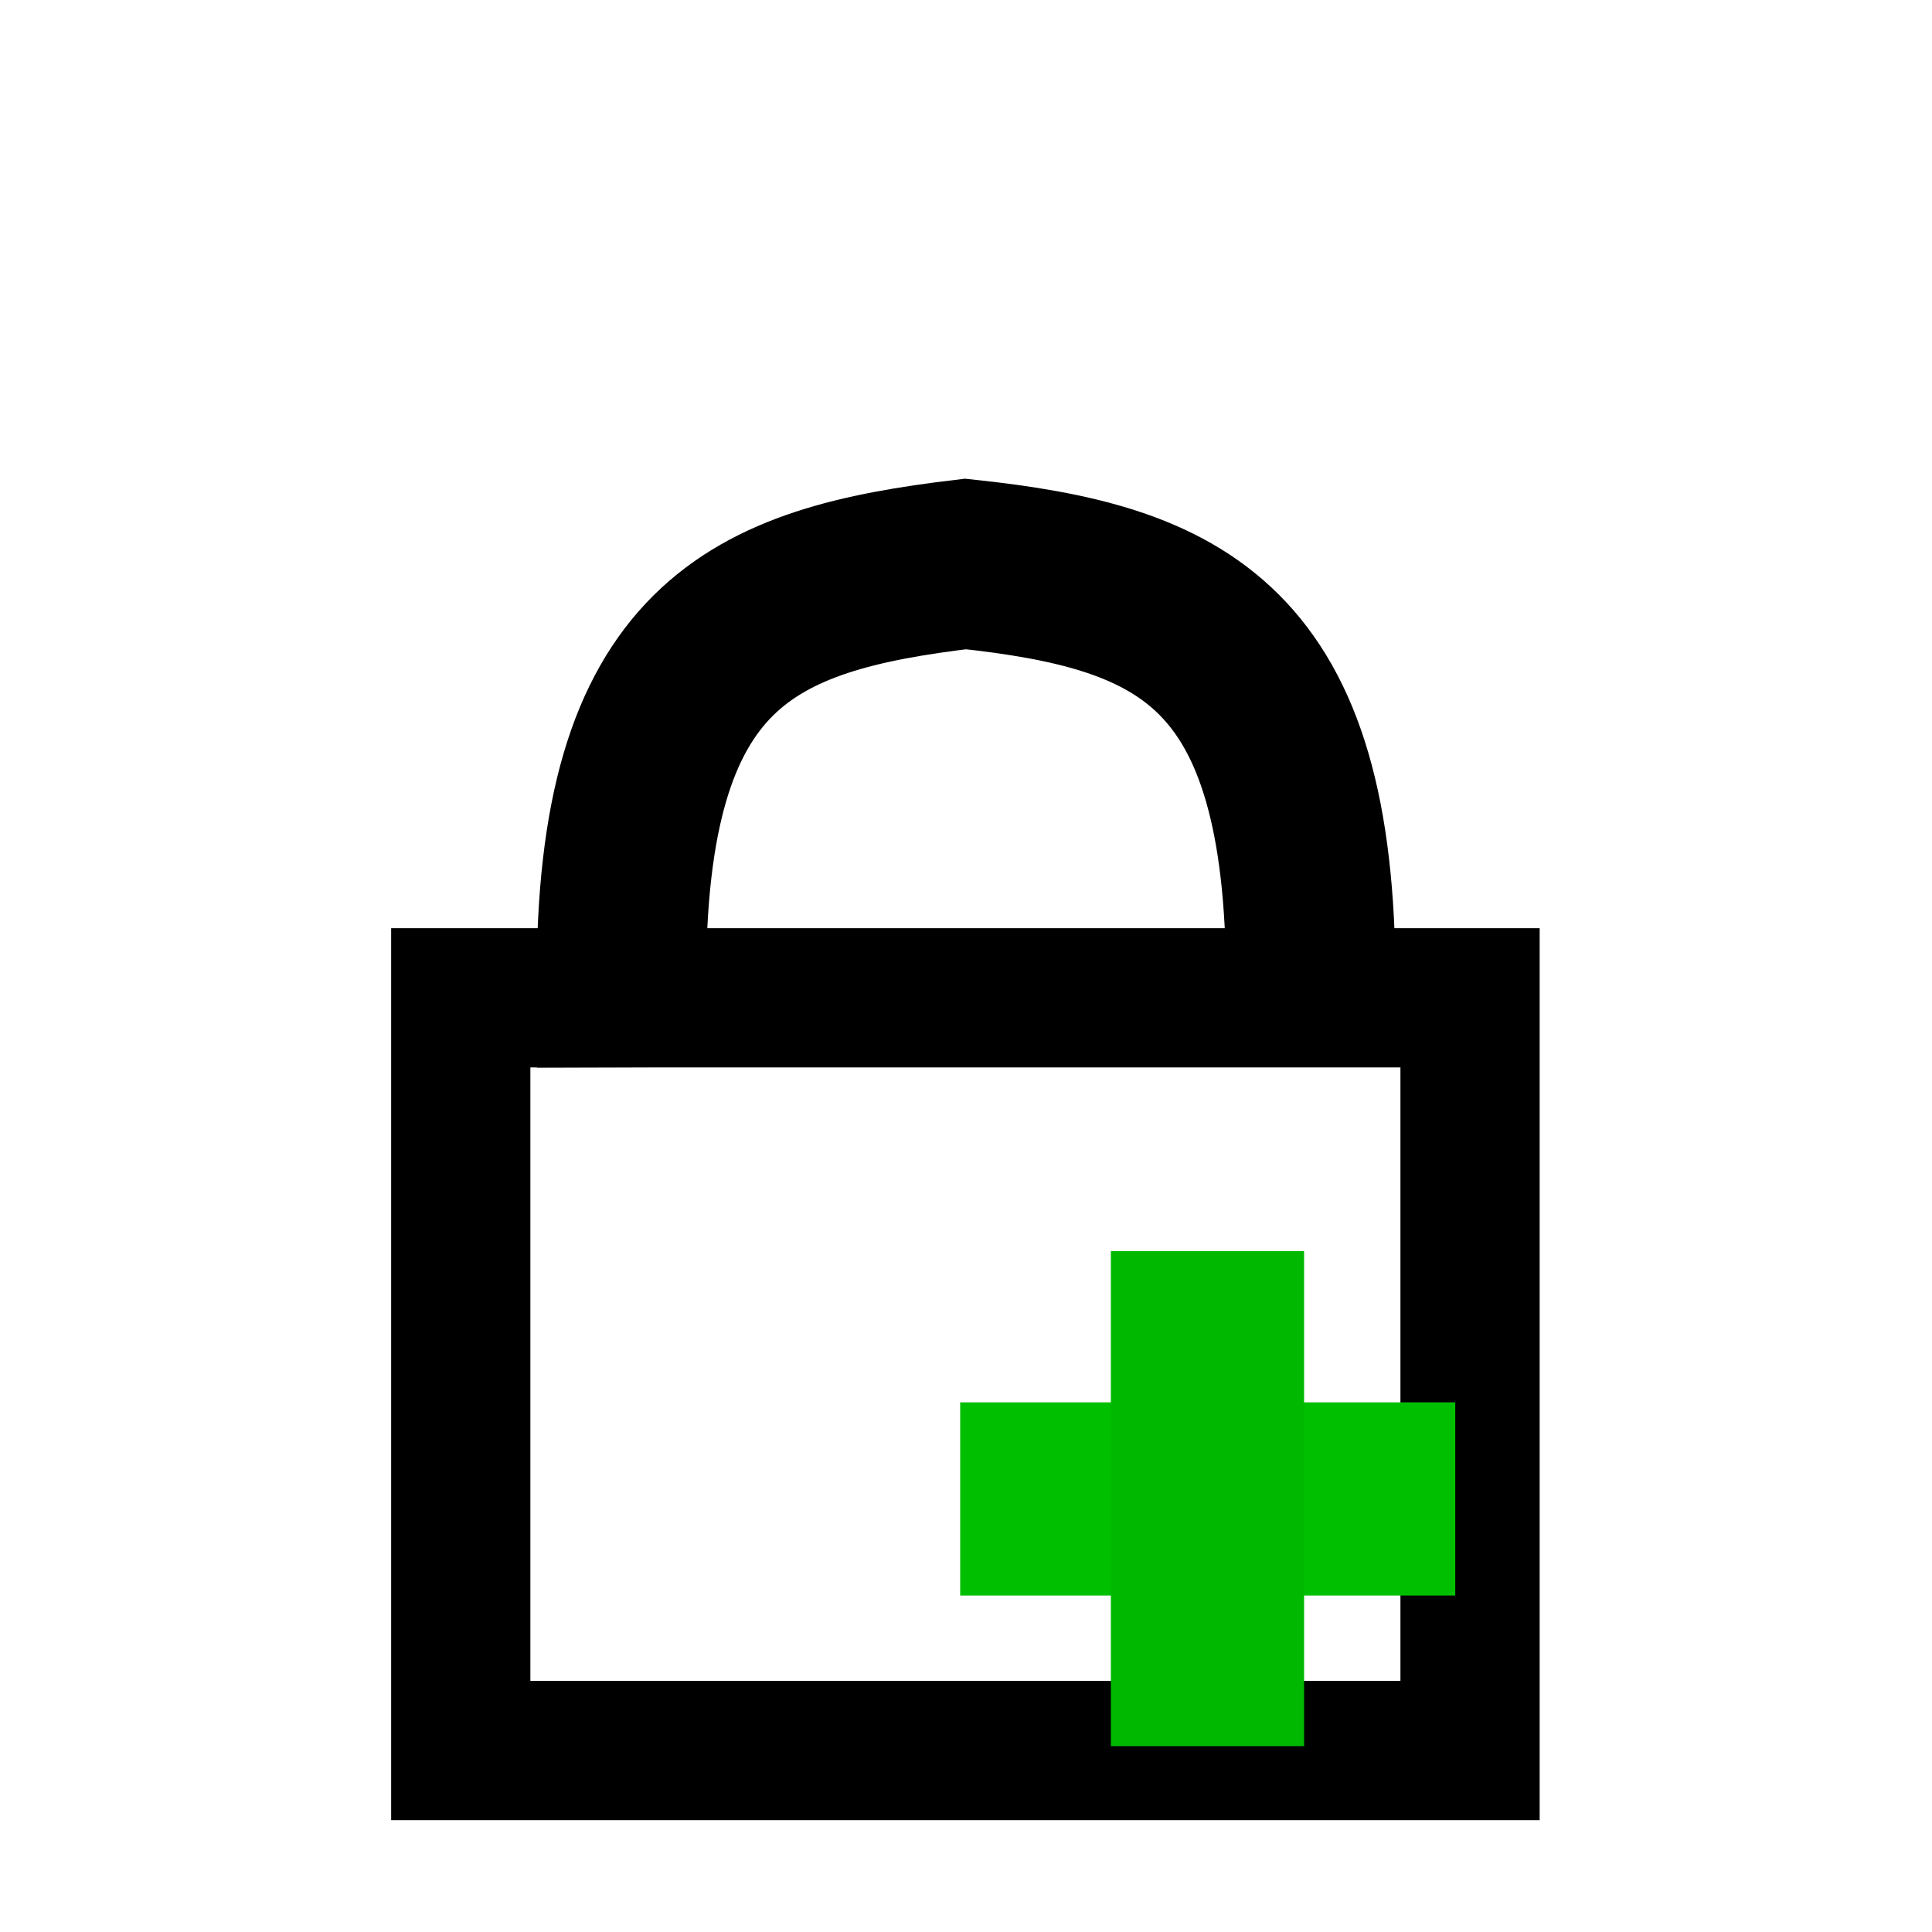
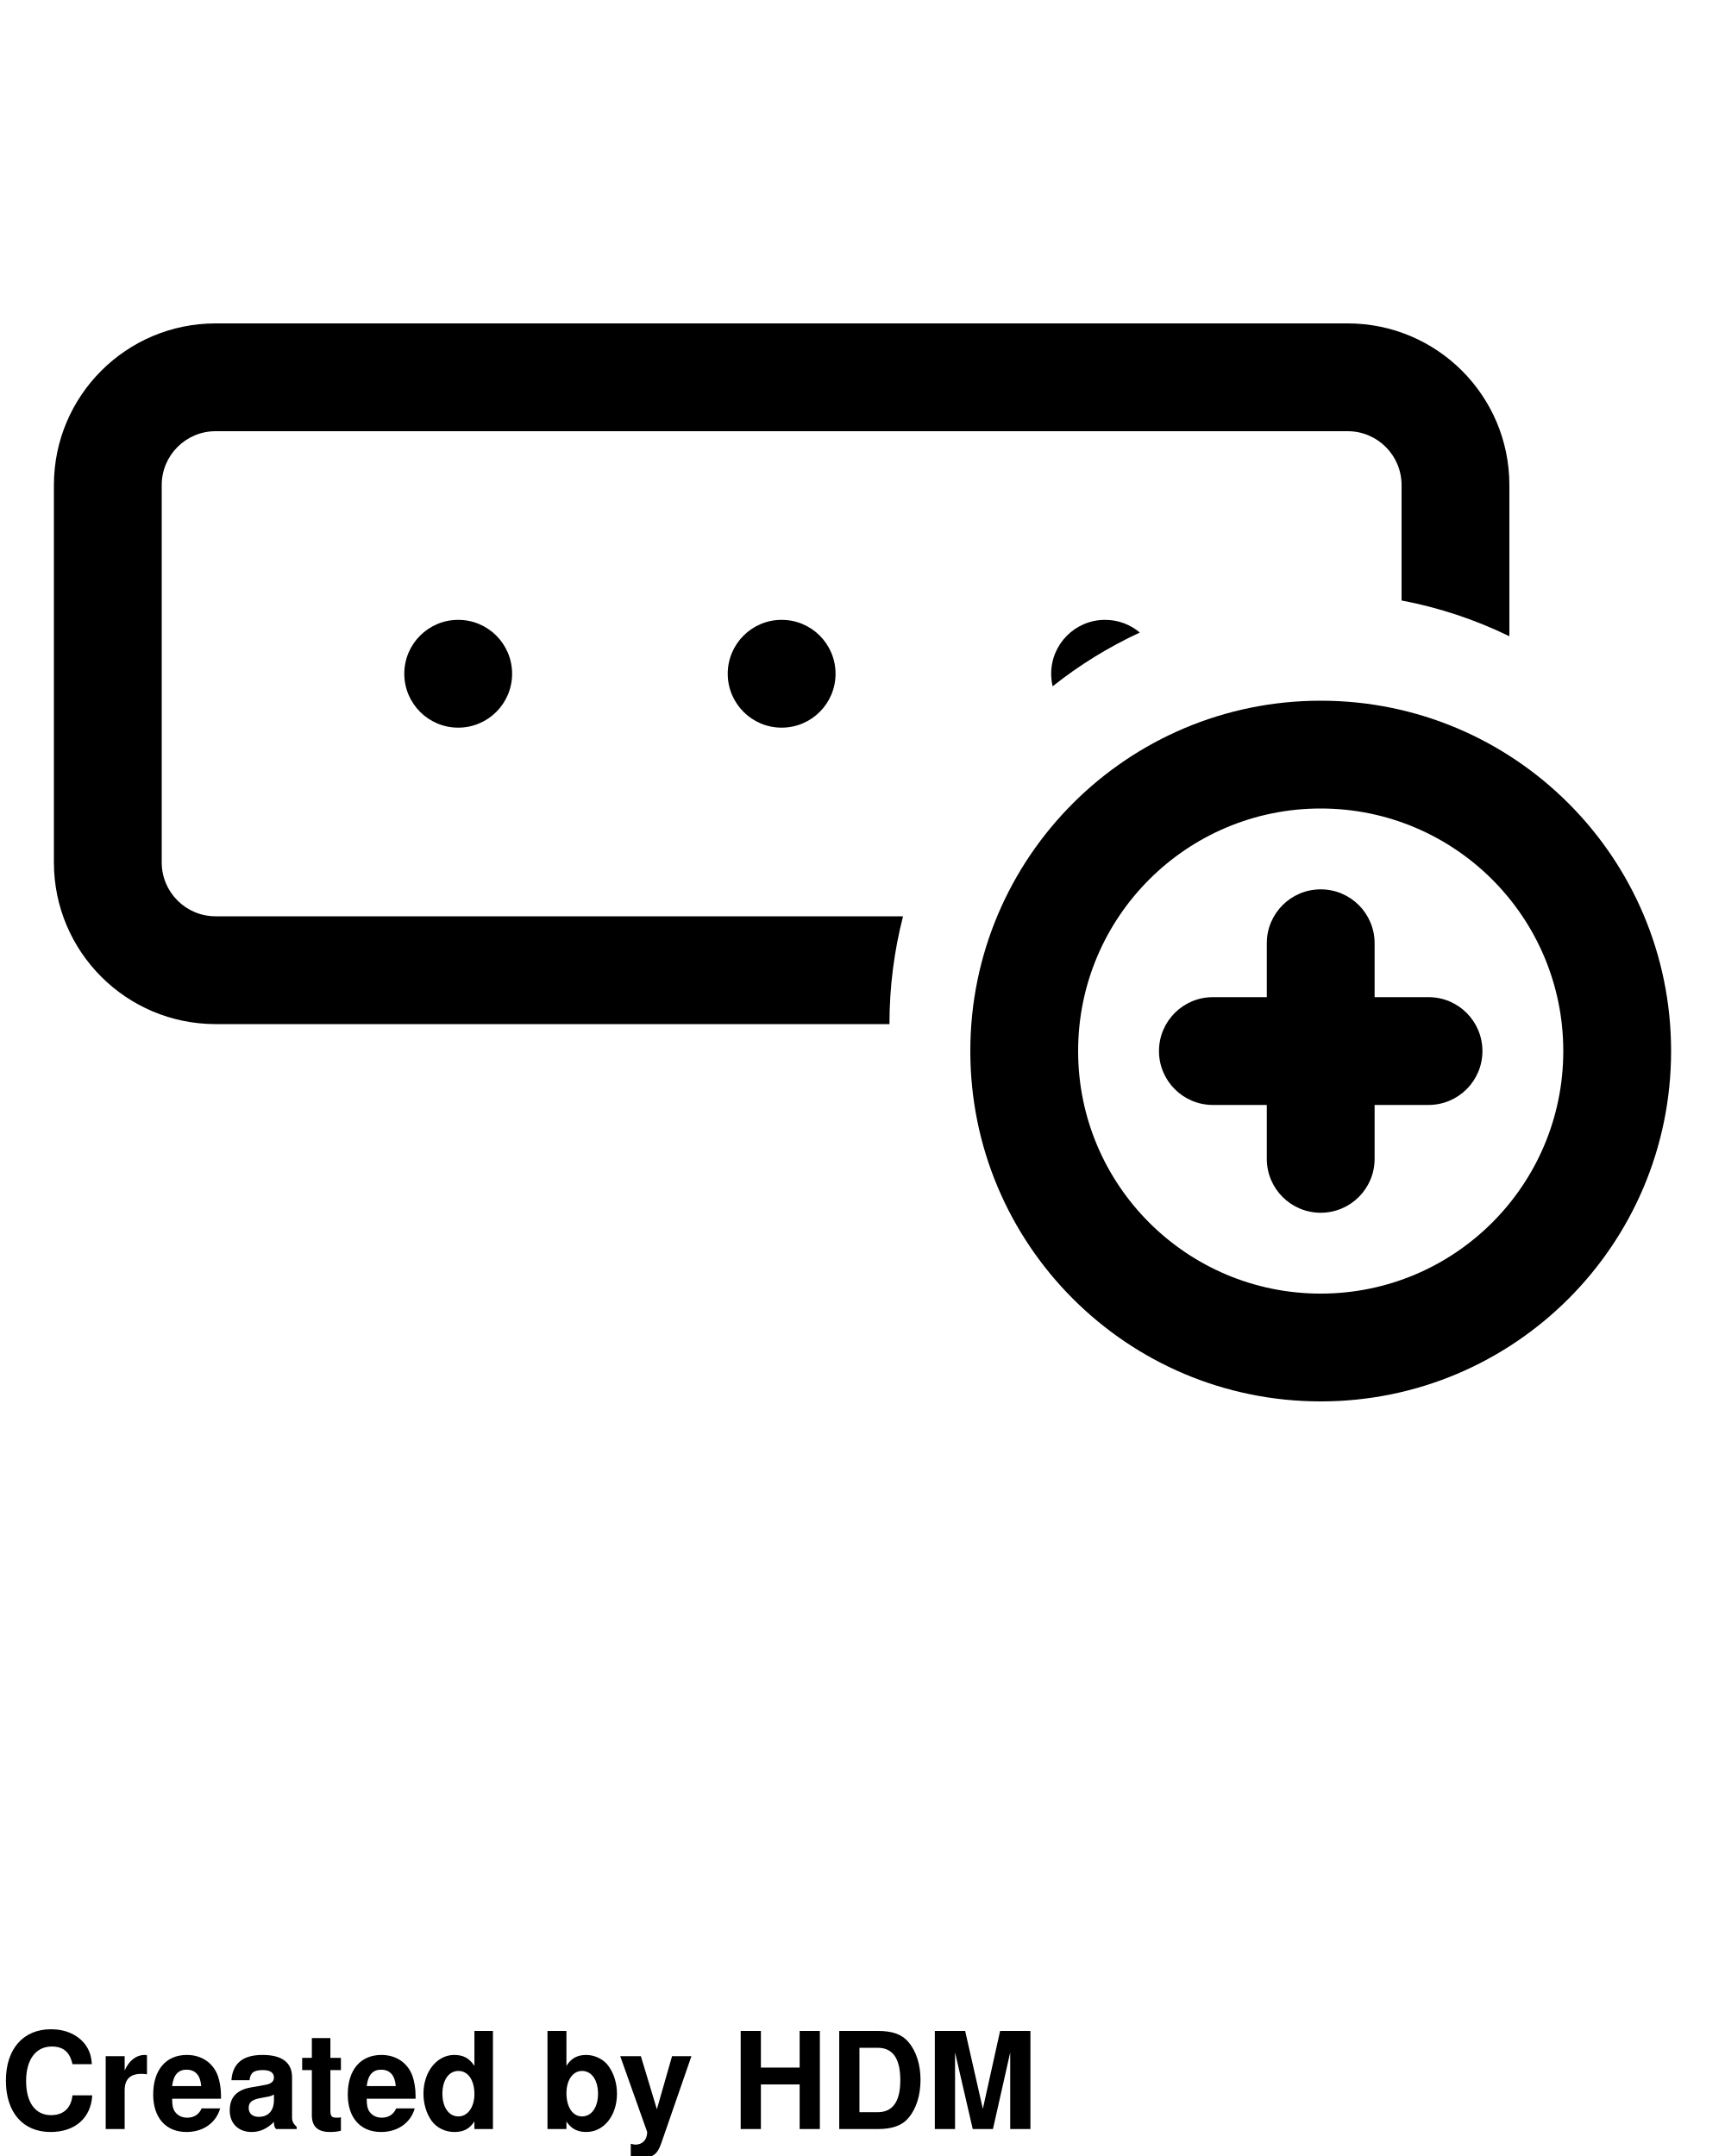
- <svg xmlns="http://www.w3.org/2000/svg" width="32" height="32" viewBox="0 0 32 32" version="1.1" id="svg5">
-   <defs id="defs2" />
-   <g id="layer1">
-     <g id="g8266" transform="translate(0.1246598,-4.831876)">
-       <rect style="fill:none;fill-opacity:1;stroke:#000000;stroke-width:2.306;stroke-linecap:square;stroke-linejoin:miter;stroke-miterlimit:4;stroke-dasharray:none;stroke-opacity:1;paint-order:stroke markers fill" id="rect8860" width="16.717" height="12.467" x="7.507" y="21.359" />
-       <path style="fill:none;stroke:#000000;stroke-width:2.807;stroke-linecap:square;stroke-linejoin:miter;stroke-miterlimit:4;stroke-dasharray:none;stroke-opacity:1" d="m 10.168,21.107 c -0.017,-5.619 2.171,-6.514 5.699,-6.934 3.573,0.381 5.717,1.315 5.719,6.919" id="path9088" />
-       <path style="fill:none;stroke:#00bf00;stroke-width:3.2;stroke-linecap:square;stroke-linejoin:miter;stroke-miterlimit:4;stroke-dasharray:none;stroke-opacity:1;paint-order:normal" d="m 17.379,29.659 h 5" id="path876" />
-       <path style="fill:none;stroke:#00b800;stroke-width:3.2;stroke-linecap:square;stroke-linejoin:miter;stroke-miterlimit:4;stroke-dasharray:none;stroke-opacity:1;paint-order:normal" d="m 19.875,27.154 v 5" id="path1354" />
-     </g>
-   </g>
+ <svg xmlns="http://www.w3.org/2000/svg" viewBox="0 0 64 80" fill="none" x="0px" y="0px">
+   <path d="M8 38H33C33 36.619 33.175 35.279 33.504 34H8C6.895 34 6 33.105 6 32V18C6 16.895 6.895 16 8 16H50C51.105 16 52 16.895 52 18V22.281C53.407 22.548 54.749 22.999 56 23.608V18C56 14.686 53.314 12 50 12H8C4.686 12 2 14.686 2 18V32C2 35.314 4.686 38 8 38Z" fill="black" />
+   <path d="M39.054 25.466C40.044 24.679 41.129 24.008 42.289 23.471C41.941 23.177 41.491 23 41 23C39.895 23 39 23.895 39 25C39 25.16 39.019 25.316 39.054 25.466Z" fill="black" />
+   <path d="M19 25C19 26.105 18.105 27 17 27C15.895 27 15 26.105 15 25C15 23.895 15.895 23 17 23C18.105 23 19 23.895 19 25Z" fill="black" />
+   <path d="M31 25C31 26.105 30.105 27 29 27C27.895 27 27 26.105 27 25C27 23.895 27.895 23 29 23C30.105 23 31 23.895 31 25Z" fill="black" />
+   <path d="M51 35C51 33.895 50.105 33 49 33C47.895 33 47 33.895 47 35V37H45C43.895 37 43 37.895 43 39C43 40.105 43.895 41 45 41H47V43C47 44.105 47.895 45 49 45C50.105 45 51 44.105 51 43V41H53C54.105 41 55 40.105 55 39C55 37.895 54.105 37 53 37H51V35Z" fill="black" />
+   <path fill-rule="evenodd" clip-rule="evenodd" d="M62 39C62 31.82 56.18 26 49 26C41.82 26 36 31.82 36 39C36 46.18 41.82 52 49 52C56.18 52 62 46.18 62 39ZM49 30C53.971 30 58 34.029 58 39C58 43.971 53.971 48 49 48C44.029 48 40 43.971 40 39C40 34.029 44.029 30 49 30Z" fill="black" />
+   <text x="0" y="79" fill="#000000" font-size="5px" font-weight="bold" font-family="'Helvetica Neue', Helvetica, Arial-Unicode, Arial, Sans-serif">Created by HDM</text>
+   <text x="0" y="84" fill="#000000" font-size="5px" font-weight="bold" font-family="'Helvetica Neue', Helvetica, Arial-Unicode, Arial, Sans-serif">from the Noun Project</text>
</svg>
